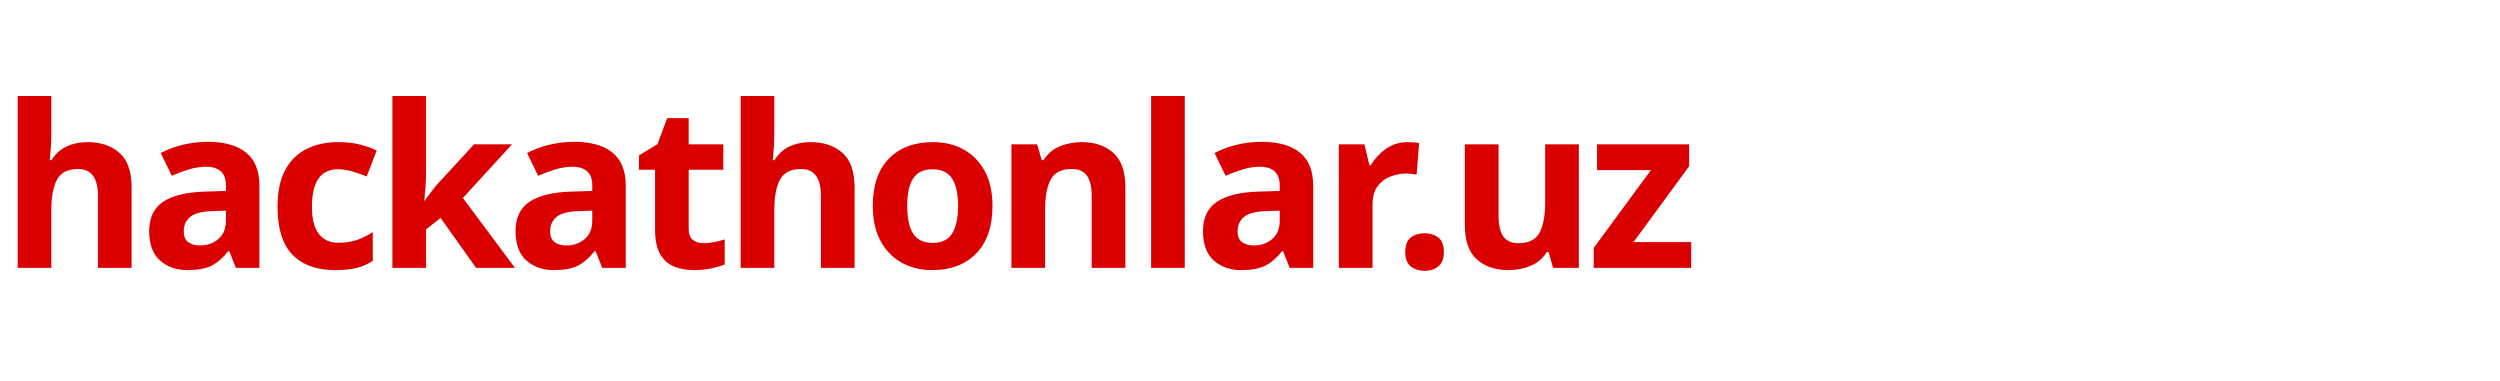
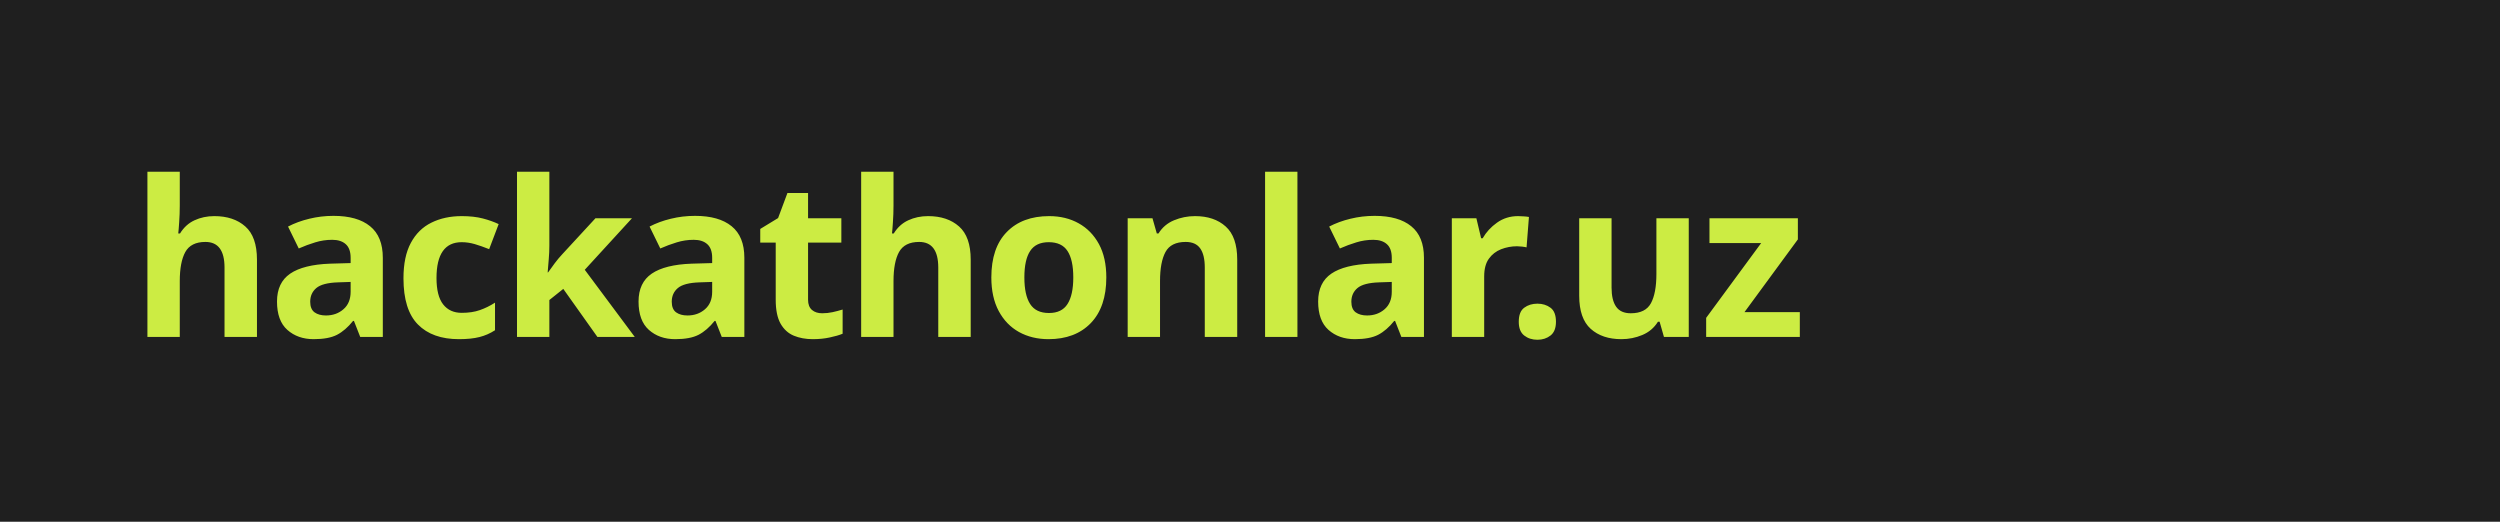
- <svg xmlns="http://www.w3.org/2000/svg" viewBox="0 0 420 64" width="420" height="64" role="img" aria-label="hackathonlar.uz">
-   <text x="0" y="45" font-family="'Source Sans 3', system-ui, sans-serif" font-size="38" font-weight="900" letter-spacing="-1.5" fill="#DB0000">hackathonlar.uz</text>
+ <svg xmlns="http://www.w3.org/2000/svg" viewBox="0 0 460 96" width="460" height="96" role="img" aria-label="hackathonlar.uz">
+   <rect width="460" height="96" fill="#1F1F1F" />
+   <text x="24" y="62" font-family="Unbounded, system-ui, sans-serif" font-size="40" font-weight="800" letter-spacing="-1" fill="#CCEC43">hackathonlar.uz</text>
</svg>
